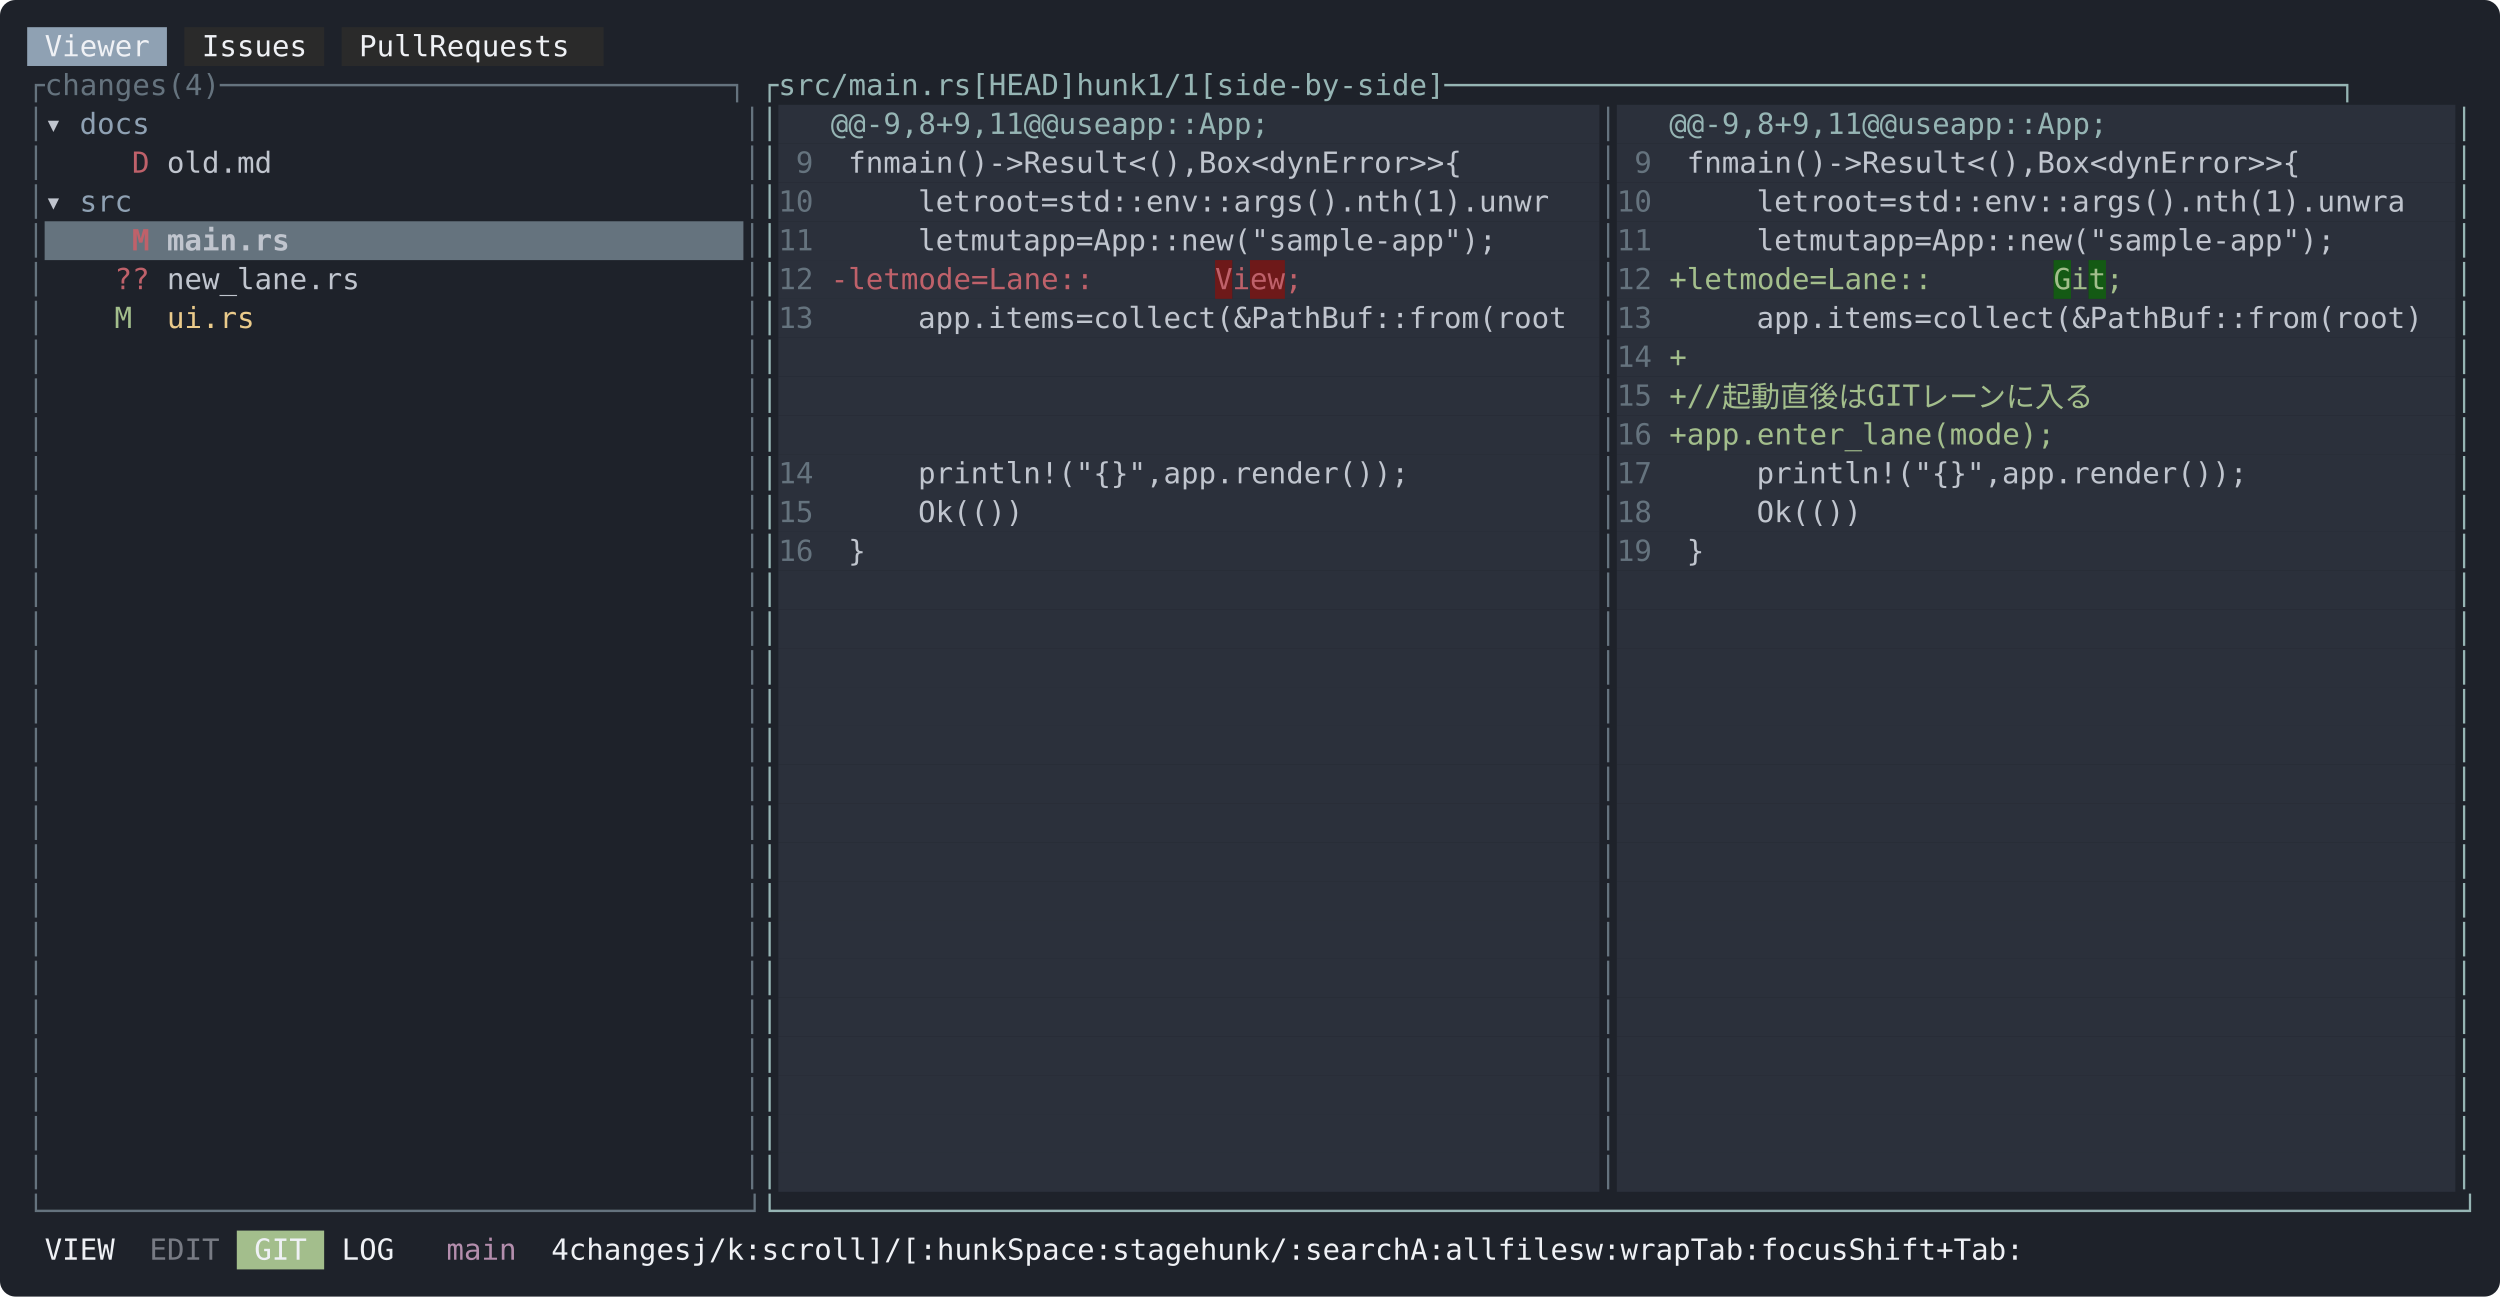
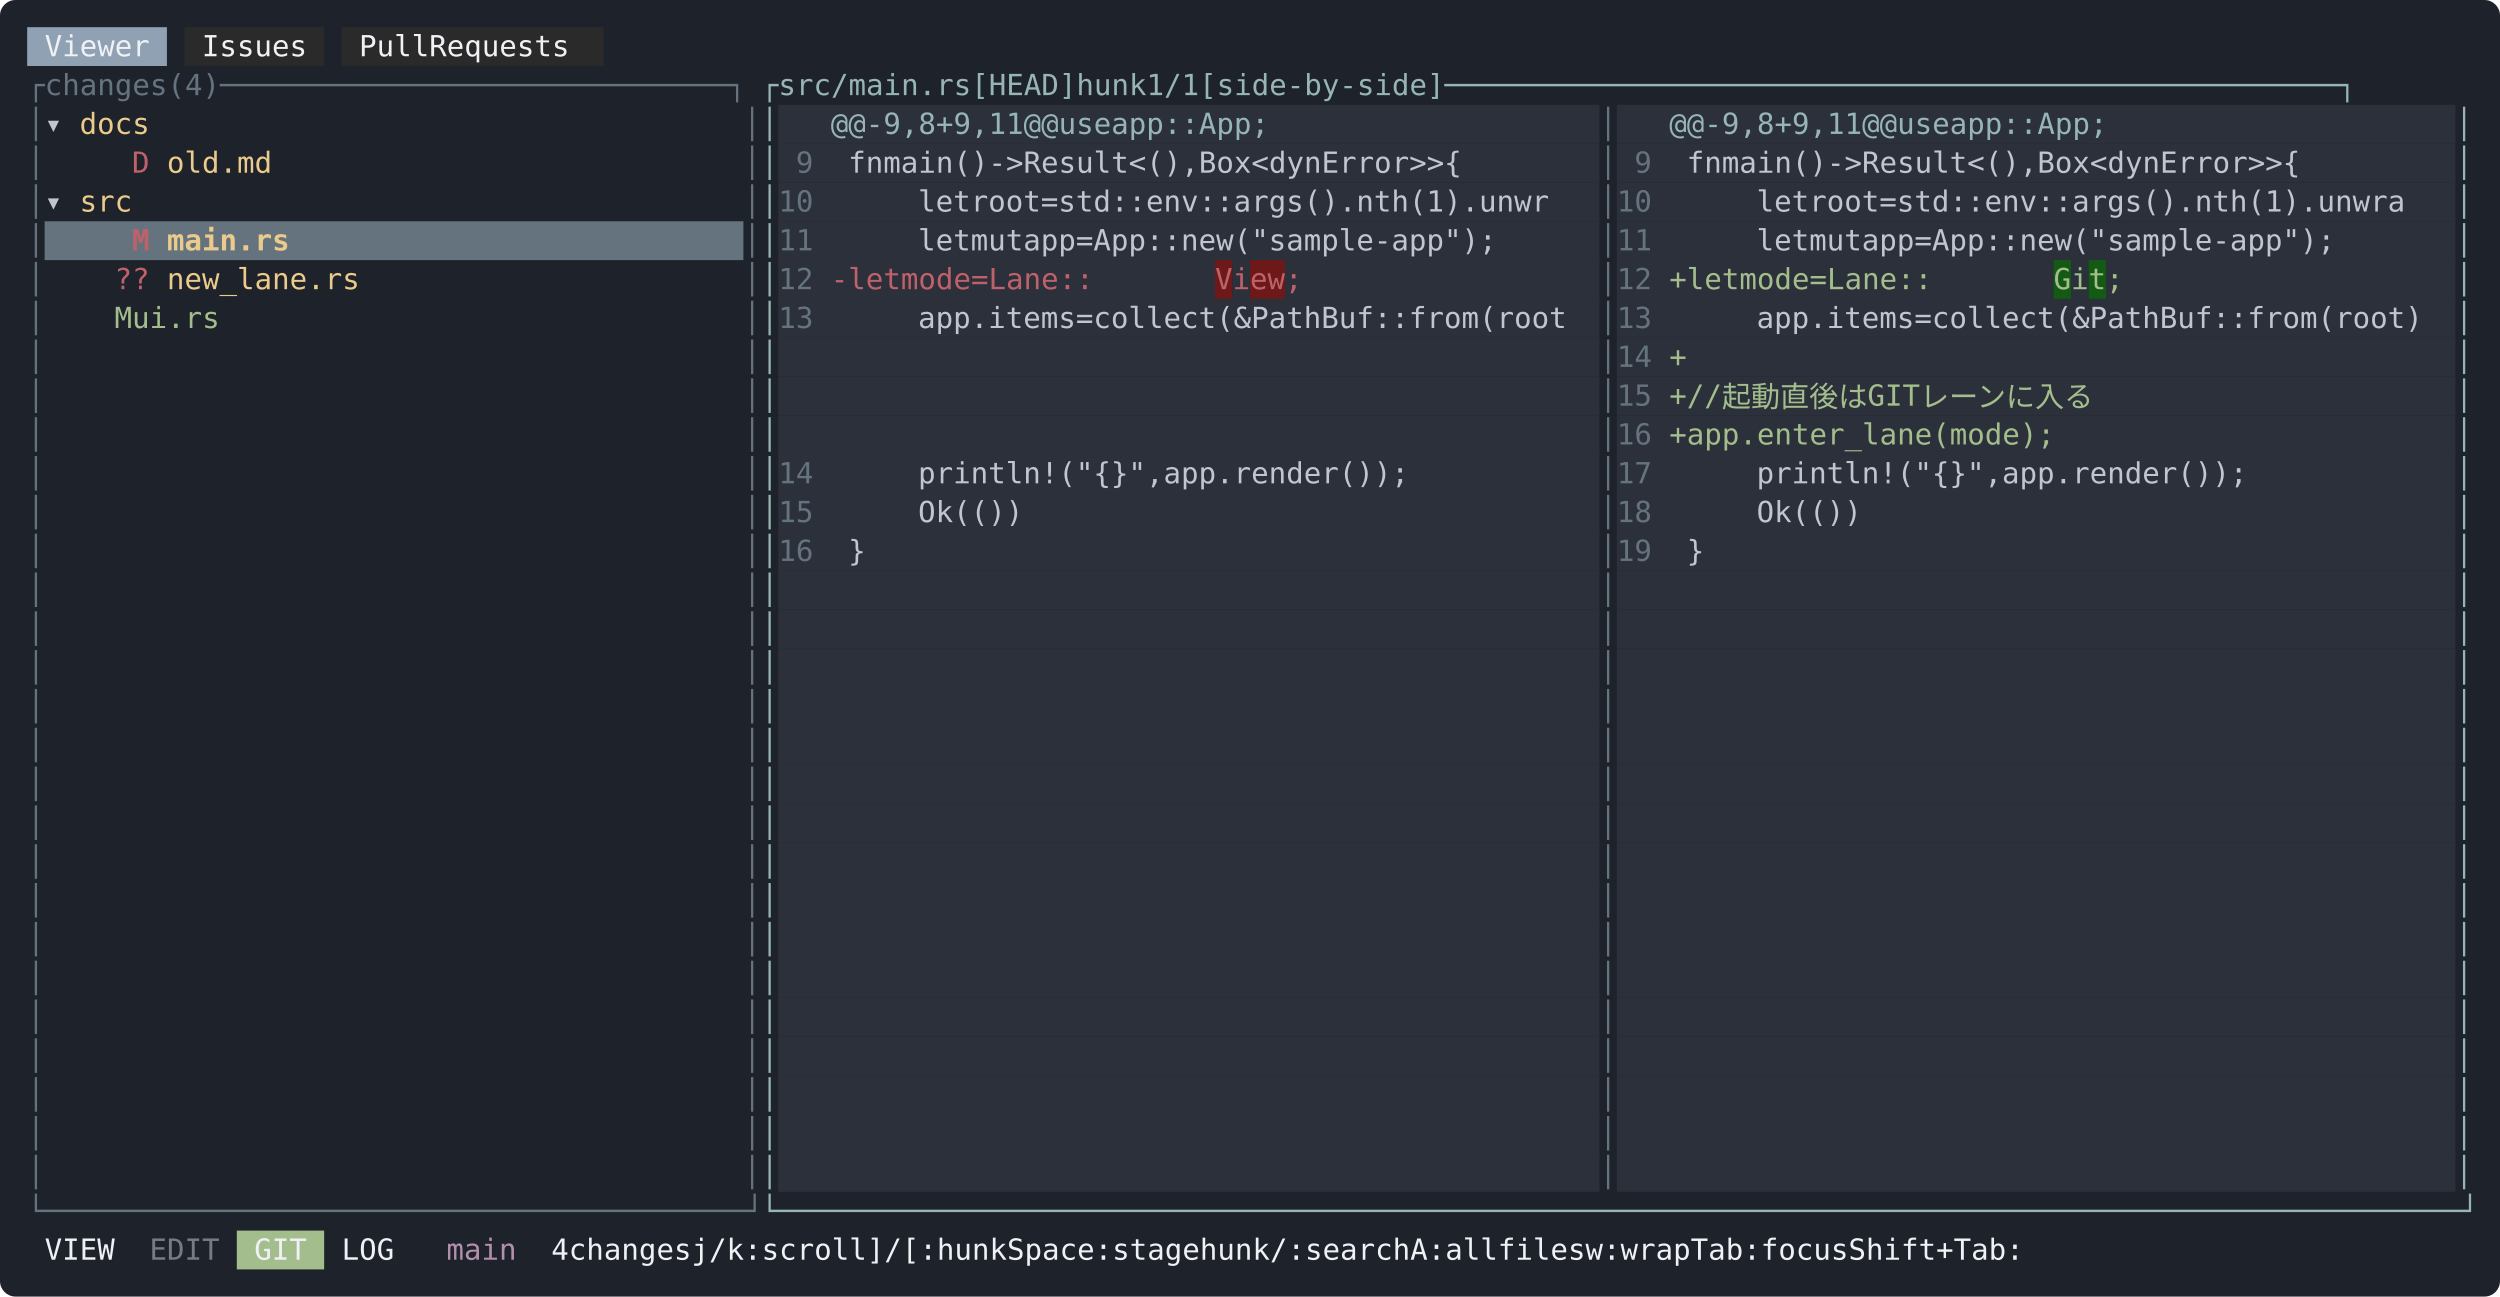
<svg xmlns="http://www.w3.org/2000/svg" width="1288" height="668" viewBox="0 0 1288 668" font-family="ui-monospace, SFMono-Regular, Menlo, Consolas, 'DejaVu Sans Mono', monospace" font-size="15">
  <rect width="1288" height="668" rx="8" fill="#1e222a" />
  <rect x="14" y="14" width="72" height="20" fill="#8fa1b3" />
  <rect x="95" y="14" width="72" height="20" fill="#2a2a2a" />
  <rect x="176" y="14" width="135" height="20" fill="#2a2a2a" />
  <text x="23 32 41 50 59 68" y="29" fill="#eff1f5">Viewer</text>
  <text x="104 113 122 131 140 149" y="29" fill="#eff1f5">Issues</text>
  <text x="185 194 203 212 230 239 248 257 266 275 284 293" y="29" fill="#eff1f5">PullRequests</text>
  <text x="14 23 32 41 50 59 68 77 95 104 113 122 131 140 149 158 167 176 185 194 203 212 221 230 239 248 257 266 275 284 293 302 311 320 329 338 347 356 365 374 383" y="49" fill="#65737e">┌changes(4)─────────────────────────────┐</text>
  <text x="392 401 410 419 428 437 446 455 464 473 482 491 518 527 536 545 554 563 590 599 608 617 635 644 653 680 689 698 707 716 725 734 743 752 761 770 779 788 797 806 815 824 833 842 851 860 869 878 887 896 905 914 923 932 941 950 959 968 977 986 995 1004 1013 1022 1031 1040 1049 1058 1067 1076 1085 1094 1103 1112 1121 1130 1139 1148 1157 1166 1175 1184 1193 1202 1211 1220 1229 1238 1247 1256 1265" y="49" fill="#96b5b4">┌src/main.rs[HEAD]hunk1/1[side-by-side]───────────────────────────────────────────────────┐</text>
  <rect x="401" y="54" width="423" height="20" fill="#2b303b" />
  <rect x="833" y="54" width="432" height="20" fill="#2b303b" />
  <text x="14" y="69" fill="#65737e">│</text>
  <text x="23" y="69" fill="#c0c5ce">▾</text>
-   <text x="41 50 59 68" y="69" fill="#8fa1b3">docs</text>
+   <text x="41 50 59 68" y="69" fill="#ebcb8b">docs</text>
  <text x="383" y="69" fill="#65737e">│</text>
  <text x="392" y="69" fill="#96b5b4">│</text>
  <text x="428 437 455 464 473 482 500 509 518 527 536 554 563 581 590 599 617 626 635 644 653 662 671 680 689" y="69" fill="#96b5b4">@@-9,8+9,11@@useapp::App;</text>
  <text x="824" y="69" fill="#65737e">│</text>
  <text x="860 869 887 896 905 914 932 941 950 959 968 986 995 1013 1022 1031 1049 1058 1067 1076 1085 1094 1103 1112 1121" y="69" fill="#96b5b4">@@-9,8+9,11@@useapp::App;</text>
  <text x="1265" y="69" fill="#96b5b4">│</text>
  <rect x="401" y="74" width="423" height="20" fill="#2b303b" />
  <rect x="833" y="74" width="432" height="20" fill="#2b303b" />
  <text x="14" y="89" fill="#65737e">│</text>
  <text x="68" y="89" fill="#bf616a">D</text>
-   <text x="86 95 104 113 122 131" y="89" fill="#c0c5ce">old.md</text>
+   <text x="86 95 104 113 122 131" y="89" fill="#ebcb8b">old.md</text>
  <text x="383" y="89" fill="#65737e">│</text>
  <text x="392" y="89" fill="#96b5b4">│</text>
  <text x="410" y="89" fill="#65737e">9</text>
  <text x="437 446 464 473 482 491 500 509 527 536 554 563 572 581 590 599 608 617 626 635 653 662 671 680 689 698 707 725 734 743 752 761 770 779 797" y="89" fill="#c0c5ce">fnmain()-&gt;Result&lt;(),Box&lt;dynError&gt;&gt;{</text>
  <text x="824" y="89" fill="#65737e">│</text>
  <text x="842" y="89" fill="#65737e">9</text>
  <text x="869 878 896 905 914 923 932 941 959 968 986 995 1004 1013 1022 1031 1040 1049 1058 1067 1085 1094 1103 1112 1121 1130 1139 1157 1166 1175 1184 1193 1202 1211 1229" y="89" fill="#c0c5ce">fnmain()-&gt;Result&lt;(),Box&lt;dynError&gt;&gt;{</text>
  <text x="1265" y="89" fill="#96b5b4">│</text>
  <rect x="401" y="94" width="423" height="20" fill="#2b303b" />
  <rect x="833" y="94" width="432" height="20" fill="#2b303b" />
  <text x="14" y="109" fill="#65737e">│</text>
  <text x="23" y="109" fill="#c0c5ce">▾</text>
-   <text x="41 50 59" y="109" fill="#8fa1b3">src</text>
+   <text x="41 50 59" y="109" fill="#ebcb8b">src</text>
  <text x="383" y="109" fill="#65737e">│</text>
  <text x="392" y="109" fill="#96b5b4">│</text>
  <text x="401 410" y="109" fill="#65737e">10</text>
  <text x="473 482 491 509 518 527 536 554 572 581 590 599 608 617 626 635 644 653 662 671 680 689 698 707 716 725 734 743 752 761 770 779 788 797 806 815" y="109" fill="#c0c5ce">letroot=std::env::args().nth(1).unwr</text>
  <text x="824" y="109" fill="#65737e">│</text>
  <text x="833 842" y="109" fill="#65737e">10</text>
  <text x="905 914 923 941 950 959 968 986 1004 1013 1022 1031 1040 1049 1058 1067 1076 1085 1094 1103 1112 1121 1130 1139 1148 1157 1166 1175 1184 1193 1202 1211 1220 1229 1238 1247 1256" y="109" fill="#c0c5ce">letroot=std::env::args().nth(1).unwra</text>
  <text x="1265" y="109" fill="#96b5b4">│</text>
  <rect x="23" y="114" width="360" height="20" fill="#65737e" />
  <rect x="401" y="114" width="423" height="20" fill="#2b303b" />
  <rect x="833" y="114" width="432" height="20" fill="#2b303b" />
  <text x="14" y="129" fill="#65737e">│</text>
  <text x="68" y="129" fill="#bf616a" font-weight="bold">M</text>
-   <text x="86 95 104 113 122 131 140" y="129" fill="#c0c5ce" font-weight="bold">main.rs</text>
+   <text x="86 95 104 113 122 131 140" y="129" fill="#ebcb8b" font-weight="bold">main.rs</text>
  <text x="383" y="129" fill="#65737e">│</text>
  <text x="392" y="129" fill="#96b5b4">│</text>
  <text x="401 410" y="129" fill="#65737e">11</text>
  <text x="473 482 491 509 518 527 545 554 563 581 599 608 617 626 635 644 653 662 671 680 689 698 707 716 725 734 743 752 761 770 779 788 797" y="129" fill="#c0c5ce">letmutapp=App::new("sample-app");</text>
  <text x="824" y="129" fill="#65737e">│</text>
  <text x="833 842" y="129" fill="#65737e">11</text>
  <text x="905 914 923 941 950 959 977 986 995 1013 1031 1040 1049 1058 1067 1076 1085 1094 1103 1112 1121 1130 1139 1148 1157 1166 1175 1184 1193 1202 1211 1220 1229" y="129" fill="#c0c5ce">letmutapp=App::new("sample-app");</text>
  <text x="1265" y="129" fill="#96b5b4">│</text>
  <rect x="401" y="134" width="225" height="20" fill="#2b303b" />
  <rect x="626" y="134" width="9" height="20" fill="#6e1919" />
  <rect x="635" y="134" width="9" height="20" fill="#2b303b" />
  <rect x="644" y="134" width="18" height="20" fill="#6e1919" />
  <rect x="662" y="134" width="162" height="20" fill="#2b303b" />
  <rect x="833" y="134" width="225" height="20" fill="#2b303b" />
  <rect x="1058" y="134" width="9" height="20" fill="#145a14" />
  <rect x="1067" y="134" width="9" height="20" fill="#2b303b" />
  <rect x="1076" y="134" width="9" height="20" fill="#145a14" />
  <rect x="1085" y="134" width="180" height="20" fill="#2b303b" />
  <text x="14" y="149" fill="#65737e">│</text>
  <text x="59 68" y="149" fill="#bf616a">??</text>
-   <text x="86 95 104 113 122 131 140 149 158 167 176" y="149" fill="#c0c5ce">new_lane.rs</text>
+   <text x="86 95 104 113 122 131 140 149 158 167 176" y="149" fill="#ebcb8b">new_lane.rs</text>
  <text x="383" y="149" fill="#65737e">│</text>
  <text x="392" y="149" fill="#96b5b4">│</text>
  <text x="401 410" y="149" fill="#65737e">12</text>
  <text x="428 473 482 491 509 518 527 536 554 572 581 590 599 608 617" y="149" fill="#bf616a">-letmode=Lane::</text>
  <text x="626" y="149" fill="#bf616a">V</text>
  <text x="635" y="149" fill="#bf616a">i</text>
  <text x="644 653" y="149" fill="#bf616a">ew</text>
  <text x="662" y="149" fill="#bf616a">;</text>
  <text x="824" y="149" fill="#65737e">│</text>
  <text x="833 842" y="149" fill="#65737e">12</text>
  <text x="860 905 914 923 941 950 959 968 986 1004 1013 1022 1031 1040 1049" y="149" fill="#a3be8c">+letmode=Lane::</text>
  <text x="1058" y="149" fill="#a3be8c">G</text>
  <text x="1067" y="149" fill="#a3be8c">i</text>
  <text x="1076" y="149" fill="#a3be8c">t</text>
  <text x="1085" y="149" fill="#a3be8c">;</text>
  <text x="1265" y="149" fill="#96b5b4">│</text>
  <rect x="401" y="154" width="423" height="20" fill="#2b303b" />
  <rect x="833" y="154" width="432" height="20" fill="#2b303b" />
  <text x="14" y="169" fill="#65737e">│</text>
-   <text x="59" y="169" fill="#a3be8c">M</text>
-   <text x="86 95 104 113 122" y="169" fill="#ebcb8b">ui.rs</text>
+   <text x="59 86 95 104 113 122" y="169" fill="#a3be8c">Mui.rs</text>
  <text x="383" y="169" fill="#65737e">│</text>
  <text x="392" y="169" fill="#96b5b4">│</text>
  <text x="401 410" y="169" fill="#65737e">13</text>
  <text x="473 482 491 500 509 518 527 536 545 563 581 590 599 608 617 626 635 644 653 662 671 680 689 698 707 716 725 734 743 752 761 770 779 788 797 806 815" y="169" fill="#c0c5ce">app.items=collect(&amp;PathBuf::from(root</text>
  <text x="824" y="169" fill="#65737e">│</text>
  <text x="833 842" y="169" fill="#65737e">13</text>
  <text x="905 914 923 932 941 950 959 968 977 995 1013 1022 1031 1040 1049 1058 1067 1076 1085 1094 1103 1112 1121 1130 1139 1148 1157 1166 1175 1184 1193 1202 1211 1220 1229 1238 1247 1256" y="169" fill="#c0c5ce">app.items=collect(&amp;PathBuf::from(root)</text>
  <text x="1265" y="169" fill="#96b5b4">│</text>
  <rect x="401" y="174" width="423" height="20" fill="#2b303b" />
  <rect x="833" y="174" width="432" height="20" fill="#2b303b" />
  <text x="14" y="189" fill="#65737e">│</text>
  <text x="383" y="189" fill="#65737e">│</text>
  <text x="392" y="189" fill="#96b5b4">│</text>
  <text x="824" y="189" fill="#65737e">│</text>
  <text x="833 842" y="189" fill="#65737e">14</text>
  <text x="860" y="189" fill="#a3be8c">+</text>
  <text x="1265" y="189" fill="#96b5b4">│</text>
  <rect x="401" y="194" width="423" height="20" fill="#2b303b" />
  <rect x="833" y="194" width="432" height="20" fill="#2b303b" />
  <text x="14" y="209" fill="#65737e">│</text>
  <text x="383" y="209" fill="#65737e">│</text>
  <text x="392" y="209" fill="#96b5b4">│</text>
  <text x="824" y="209" fill="#65737e">│</text>
  <text x="833 842" y="209" fill="#65737e">15</text>
  <text x="860 905 914 932 950 968 986 1004 1031 1040 1049 1067 1085 1103 1121 1139 1157" y="209" fill="#a3be8c">+//起動直後はGITレーンに入る</text>
  <text x="1265" y="209" fill="#96b5b4">│</text>
  <rect x="401" y="214" width="423" height="20" fill="#2b303b" />
  <rect x="833" y="214" width="432" height="20" fill="#2b303b" />
  <text x="14" y="229" fill="#65737e">│</text>
  <text x="383" y="229" fill="#65737e">│</text>
  <text x="392" y="229" fill="#96b5b4">│</text>
  <text x="824" y="229" fill="#65737e">│</text>
  <text x="833 842" y="229" fill="#65737e">16</text>
  <text x="860 905 914 923 932 941 950 959 968 977 986 995 1004 1013 1022 1031 1040 1049 1058 1067 1076 1085" y="229" fill="#a3be8c">+app.enter_lane(mode);</text>
  <text x="1265" y="229" fill="#96b5b4">│</text>
  <rect x="401" y="234" width="423" height="20" fill="#2b303b" />
  <rect x="833" y="234" width="432" height="20" fill="#2b303b" />
  <text x="14" y="249" fill="#65737e">│</text>
  <text x="383" y="249" fill="#65737e">│</text>
  <text x="392" y="249" fill="#96b5b4">│</text>
  <text x="401 410" y="249" fill="#65737e">14</text>
  <text x="473 482 491 500 509 518 527 536 545 554 563 572 581 590 608 617 626 635 644 653 662 671 680 689 698 707 716 725" y="249" fill="#c0c5ce">println!("{}",app.render());</text>
  <text x="824" y="249" fill="#65737e">│</text>
  <text x="833 842" y="249" fill="#65737e">17</text>
  <text x="905 914 923 932 941 950 959 968 977 986 995 1004 1013 1022 1040 1049 1058 1067 1076 1085 1094 1103 1112 1121 1130 1139 1148 1157" y="249" fill="#c0c5ce">println!("{}",app.render());</text>
  <text x="1265" y="249" fill="#96b5b4">│</text>
  <rect x="401" y="254" width="423" height="20" fill="#2b303b" />
  <rect x="833" y="254" width="432" height="20" fill="#2b303b" />
  <text x="14" y="269" fill="#65737e">│</text>
  <text x="383" y="269" fill="#65737e">│</text>
  <text x="392" y="269" fill="#96b5b4">│</text>
  <text x="401 410" y="269" fill="#65737e">15</text>
  <text x="473 482 491 500 509 518" y="269" fill="#c0c5ce">Ok(())</text>
  <text x="824" y="269" fill="#65737e">│</text>
  <text x="833 842" y="269" fill="#65737e">18</text>
  <text x="905 914 923 932 941 950" y="269" fill="#c0c5ce">Ok(())</text>
  <text x="1265" y="269" fill="#96b5b4">│</text>
  <rect x="401" y="274" width="423" height="20" fill="#2b303b" />
  <rect x="833" y="274" width="432" height="20" fill="#2b303b" />
  <text x="14" y="289" fill="#65737e">│</text>
  <text x="383" y="289" fill="#65737e">│</text>
  <text x="392" y="289" fill="#96b5b4">│</text>
  <text x="401 410" y="289" fill="#65737e">16</text>
  <text x="437" y="289" fill="#c0c5ce">}</text>
  <text x="824" y="289" fill="#65737e">│</text>
  <text x="833 842" y="289" fill="#65737e">19</text>
  <text x="869" y="289" fill="#c0c5ce">}</text>
  <text x="1265" y="289" fill="#96b5b4">│</text>
  <rect x="401" y="294" width="423" height="20" fill="#2b303b" />
  <rect x="833" y="294" width="432" height="20" fill="#2b303b" />
  <text x="14" y="309" fill="#65737e">│</text>
  <text x="383" y="309" fill="#65737e">│</text>
  <text x="392" y="309" fill="#96b5b4">│</text>
  <text x="824" y="309" fill="#65737e">│</text>
  <text x="1265" y="309" fill="#96b5b4">│</text>
  <rect x="401" y="314" width="423" height="20" fill="#2b303b" />
  <rect x="833" y="314" width="432" height="20" fill="#2b303b" />
  <text x="14" y="329" fill="#65737e">│</text>
  <text x="383" y="329" fill="#65737e">│</text>
  <text x="392" y="329" fill="#96b5b4">│</text>
  <text x="824" y="329" fill="#65737e">│</text>
  <text x="1265" y="329" fill="#96b5b4">│</text>
  <rect x="401" y="334" width="423" height="20" fill="#2b303b" />
  <rect x="833" y="334" width="432" height="20" fill="#2b303b" />
  <text x="14" y="349" fill="#65737e">│</text>
  <text x="383" y="349" fill="#65737e">│</text>
  <text x="392" y="349" fill="#96b5b4">│</text>
  <text x="824" y="349" fill="#65737e">│</text>
  <text x="1265" y="349" fill="#96b5b4">│</text>
  <rect x="401" y="354" width="423" height="20" fill="#2b303b" />
  <rect x="833" y="354" width="432" height="20" fill="#2b303b" />
  <text x="14" y="369" fill="#65737e">│</text>
  <text x="383" y="369" fill="#65737e">│</text>
  <text x="392" y="369" fill="#96b5b4">│</text>
  <text x="824" y="369" fill="#65737e">│</text>
  <text x="1265" y="369" fill="#96b5b4">│</text>
  <rect x="401" y="374" width="423" height="20" fill="#2b303b" />
  <rect x="833" y="374" width="432" height="20" fill="#2b303b" />
  <text x="14" y="389" fill="#65737e">│</text>
  <text x="383" y="389" fill="#65737e">│</text>
  <text x="392" y="389" fill="#96b5b4">│</text>
  <text x="824" y="389" fill="#65737e">│</text>
  <text x="1265" y="389" fill="#96b5b4">│</text>
  <rect x="401" y="394" width="423" height="20" fill="#2b303b" />
  <rect x="833" y="394" width="432" height="20" fill="#2b303b" />
  <text x="14" y="409" fill="#65737e">│</text>
  <text x="383" y="409" fill="#65737e">│</text>
  <text x="392" y="409" fill="#96b5b4">│</text>
  <text x="824" y="409" fill="#65737e">│</text>
  <text x="1265" y="409" fill="#96b5b4">│</text>
  <rect x="401" y="414" width="423" height="20" fill="#2b303b" />
  <rect x="833" y="414" width="432" height="20" fill="#2b303b" />
  <text x="14" y="429" fill="#65737e">│</text>
  <text x="383" y="429" fill="#65737e">│</text>
  <text x="392" y="429" fill="#96b5b4">│</text>
  <text x="824" y="429" fill="#65737e">│</text>
  <text x="1265" y="429" fill="#96b5b4">│</text>
  <rect x="401" y="434" width="423" height="20" fill="#2b303b" />
  <rect x="833" y="434" width="432" height="20" fill="#2b303b" />
  <text x="14" y="449" fill="#65737e">│</text>
  <text x="383" y="449" fill="#65737e">│</text>
  <text x="392" y="449" fill="#96b5b4">│</text>
  <text x="824" y="449" fill="#65737e">│</text>
  <text x="1265" y="449" fill="#96b5b4">│</text>
  <rect x="401" y="454" width="423" height="20" fill="#2b303b" />
  <rect x="833" y="454" width="432" height="20" fill="#2b303b" />
  <text x="14" y="469" fill="#65737e">│</text>
  <text x="383" y="469" fill="#65737e">│</text>
  <text x="392" y="469" fill="#96b5b4">│</text>
  <text x="824" y="469" fill="#65737e">│</text>
  <text x="1265" y="469" fill="#96b5b4">│</text>
  <rect x="401" y="474" width="423" height="20" fill="#2b303b" />
  <rect x="833" y="474" width="432" height="20" fill="#2b303b" />
  <text x="14" y="489" fill="#65737e">│</text>
  <text x="383" y="489" fill="#65737e">│</text>
  <text x="392" y="489" fill="#96b5b4">│</text>
  <text x="824" y="489" fill="#65737e">│</text>
  <text x="1265" y="489" fill="#96b5b4">│</text>
  <rect x="401" y="494" width="423" height="20" fill="#2b303b" />
  <rect x="833" y="494" width="432" height="20" fill="#2b303b" />
  <text x="14" y="509" fill="#65737e">│</text>
  <text x="383" y="509" fill="#65737e">│</text>
  <text x="392" y="509" fill="#96b5b4">│</text>
  <text x="824" y="509" fill="#65737e">│</text>
  <text x="1265" y="509" fill="#96b5b4">│</text>
  <rect x="401" y="514" width="423" height="20" fill="#2b303b" />
  <rect x="833" y="514" width="432" height="20" fill="#2b303b" />
  <text x="14" y="529" fill="#65737e">│</text>
  <text x="383" y="529" fill="#65737e">│</text>
  <text x="392" y="529" fill="#96b5b4">│</text>
  <text x="824" y="529" fill="#65737e">│</text>
  <text x="1265" y="529" fill="#96b5b4">│</text>
  <rect x="401" y="534" width="423" height="20" fill="#2b303b" />
  <rect x="833" y="534" width="432" height="20" fill="#2b303b" />
  <text x="14" y="549" fill="#65737e">│</text>
  <text x="383" y="549" fill="#65737e">│</text>
  <text x="392" y="549" fill="#96b5b4">│</text>
  <text x="824" y="549" fill="#65737e">│</text>
  <text x="1265" y="549" fill="#96b5b4">│</text>
  <rect x="401" y="554" width="423" height="20" fill="#2b303b" />
  <rect x="833" y="554" width="432" height="20" fill="#2b303b" />
  <text x="14" y="569" fill="#65737e">│</text>
  <text x="383" y="569" fill="#65737e">│</text>
  <text x="392" y="569" fill="#96b5b4">│</text>
  <text x="824" y="569" fill="#65737e">│</text>
  <text x="1265" y="569" fill="#96b5b4">│</text>
  <rect x="401" y="574" width="423" height="20" fill="#2b303b" />
  <rect x="833" y="574" width="432" height="20" fill="#2b303b" />
  <text x="14" y="589" fill="#65737e">│</text>
  <text x="383" y="589" fill="#65737e">│</text>
  <text x="392" y="589" fill="#96b5b4">│</text>
  <text x="824" y="589" fill="#65737e">│</text>
  <text x="1265" y="589" fill="#96b5b4">│</text>
  <rect x="401" y="594" width="423" height="20" fill="#2b303b" />
  <rect x="833" y="594" width="432" height="20" fill="#2b303b" />
  <text x="14" y="609" fill="#65737e">│</text>
  <text x="383" y="609" fill="#65737e">│</text>
  <text x="392" y="609" fill="#96b5b4">│</text>
  <text x="824" y="609" fill="#65737e">│</text>
  <text x="1265" y="609" fill="#96b5b4">│</text>
  <text x="14 23 32 41 50 59 68 77 86 95 104 113 122 131 140 149 158 167 176 185 194 203 212 221 230 239 248 257 266 275 284 293 302 311 320 329 338 347 356 365 374 383" y="629" fill="#65737e">└────────────────────────────────────────┘</text>
  <text x="392 401 410 419 428 437 446 455 464 473 482 491 500 509 518 527 536 545 554 563 572 581 590 599 608 617 626 635 644 653 662 671 680 689 698 707 716 725 734 743 752 761 770 779 788 797 806 815 824 833 842 851 860 869 878 887 896 905 914 923 932 941 950 959 968 977 986 995 1004 1013 1022 1031 1040 1049 1058 1067 1076 1085 1094 1103 1112 1121 1130 1139 1148 1157 1166 1175 1184 1193 1202 1211 1220 1229 1238 1247 1256 1265" y="629" fill="#96b5b4">└────────────────────────────────────────────────────────────────────────────────────────────────┘</text>
  <rect x="122" y="634" width="45" height="20" fill="#a3be8c" />
  <text x="23 32 41 50" y="649" fill="#eff1f5">VIEW</text>
  <text x="77 86 95 104" y="649" fill="#c0c5ce" fill-opacity="0.55">EDIT</text>
  <text x="131 140 149" y="649" fill="#eff1f5">GIT</text>
  <text x="176 185 194" y="649" fill="#eff1f5">LOG</text>
  <text x="230 239 248 257" y="649" fill="#b48ead">main</text>
  <text x="284 302 311 320 329 338 347 356 383 392 401 410 428 437 446 455 464 473 500 509 518 527 545 554 563 572 599 608 617 626 635 644 662 671 680 689 698 716 725 734 743 770 779 797 806 815 824 833 842 869 878 896 905 914 932 941 950 959 968 995 1004 1022 1031 1040 1049 1076 1085 1094 1103 1121 1130 1139 1148 1157 1184 1193 1202 1211 1220 1229 1238 1247 1256 1265" y="649" fill="#eff1f5">4changesj/k:scroll]/[:hunkSpace:stagehunk/:searchA:allfilesw:wrapTab:focusShift+Tab:</text>
</svg>
